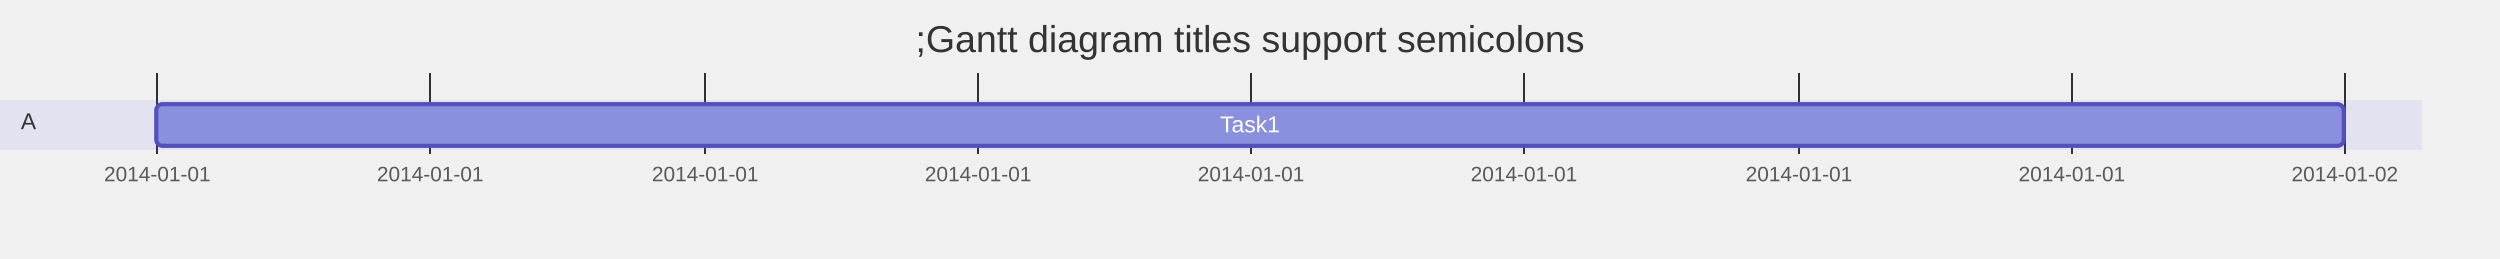
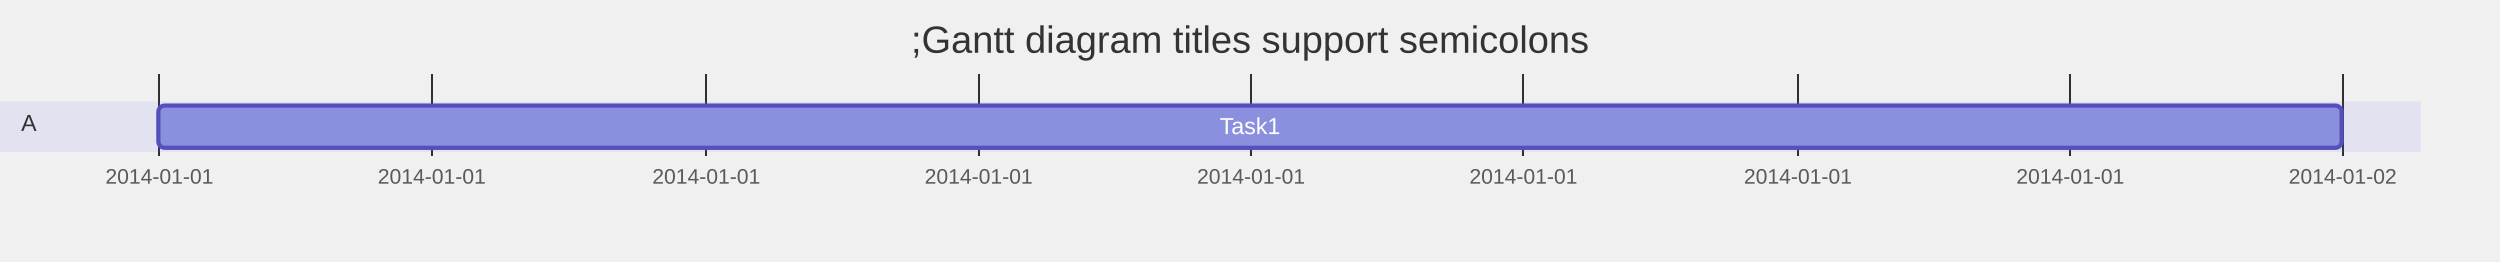
- <svg xmlns="http://www.w3.org/2000/svg" id="title_leading_semicolon" width="100%" viewBox="0 0 1200 124" style="max-width: 1200px; background-color: white;" role="graphics-document document" aria-roledescription="gantt">
+ <svg xmlns="http://www.w3.org/2000/svg" id="title_leading_semicolon" width="100%" viewBox="0 0 1184 124" style="max-width: 1184px; background-color: white;" role="graphics-document document" aria-roledescription="gantt">
  <style>#title_leading_semicolon{font-family:"trebuchet ms",verdana,arial,sans-serif;font-size:16px;fill:#333;}@keyframes edge-animation-frame{from{stroke-dashoffset:0;}}@keyframes dash{to{stroke-dashoffset:0;}}#title_leading_semicolon .edge-animation-slow{stroke-dasharray:9,5!important;stroke-dashoffset:900;animation:dash 50s linear infinite;stroke-linecap:round;}#title_leading_semicolon .edge-animation-fast{stroke-dasharray:9,5!important;stroke-dashoffset:900;animation:dash 20s linear infinite;stroke-linecap:round;}#title_leading_semicolon .error-icon{fill:#552222;}#title_leading_semicolon .error-text{fill:#552222;stroke:#552222;}#title_leading_semicolon .edge-thickness-normal{stroke-width:1px;}#title_leading_semicolon .edge-thickness-thick{stroke-width:3.5px;}#title_leading_semicolon .edge-pattern-solid{stroke-dasharray:0;}#title_leading_semicolon .edge-thickness-invisible{stroke-width:0;fill:none;}#title_leading_semicolon .edge-pattern-dashed{stroke-dasharray:3;}#title_leading_semicolon .edge-pattern-dotted{stroke-dasharray:2;}#title_leading_semicolon .marker{fill:#333333;stroke:#333333;}#title_leading_semicolon .marker.cross{stroke:#333333;}#title_leading_semicolon svg{font-family:"trebuchet ms",verdana,arial,sans-serif;font-size:16px;}#title_leading_semicolon p{margin:0;}#title_leading_semicolon .mermaid-main-font{font-family:"trebuchet ms",verdana,arial,sans-serif;}#title_leading_semicolon .exclude-range{fill:#eeeeee;}#title_leading_semicolon .section{stroke:none;opacity:0.2;}#title_leading_semicolon .section0{fill:rgba(102, 102, 255, 0.49);}#title_leading_semicolon .section2{fill:#fff400;}#title_leading_semicolon .section1,#title_leading_semicolon .section3{fill:white;opacity:0.2;}#title_leading_semicolon .sectionTitle0{fill:#333;}#title_leading_semicolon .sectionTitle1{fill:#333;}#title_leading_semicolon .sectionTitle2{fill:#333;}#title_leading_semicolon .sectionTitle3{fill:#333;}#title_leading_semicolon .sectionTitle{text-anchor:start;font-family:"trebuchet ms",verdana,arial,sans-serif;}#title_leading_semicolon .grid .tick{stroke:lightgrey;opacity:0.8;shape-rendering:crispEdges;}#title_leading_semicolon .grid .tick text{font-family:"trebuchet ms",verdana,arial,sans-serif;fill:#333;}#title_leading_semicolon .grid path{stroke-width:0;}#title_leading_semicolon .today{fill:none;stroke:red;stroke-width:2px;}#title_leading_semicolon .task{stroke-width:2;}#title_leading_semicolon .taskText{text-anchor:middle;font-family:"trebuchet ms",verdana,arial,sans-serif;}#title_leading_semicolon .taskTextOutsideRight{fill:black;text-anchor:start;font-family:"trebuchet ms",verdana,arial,sans-serif;}#title_leading_semicolon .taskTextOutsideLeft{fill:black;text-anchor:end;}#title_leading_semicolon .task.clickable{cursor:pointer;}#title_leading_semicolon .taskText.clickable{cursor:pointer;fill:#003163!important;font-weight:bold;}#title_leading_semicolon .taskTextOutsideLeft.clickable{cursor:pointer;fill:#003163!important;font-weight:bold;}#title_leading_semicolon .taskTextOutsideRight.clickable{cursor:pointer;fill:#003163!important;font-weight:bold;}#title_leading_semicolon .taskText0,#title_leading_semicolon .taskText1,#title_leading_semicolon .taskText2,#title_leading_semicolon .taskText3{fill:white;}#title_leading_semicolon .task0,#title_leading_semicolon .task1,#title_leading_semicolon .task2,#title_leading_semicolon .task3{fill:#8a90dd;stroke:#534fbc;}#title_leading_semicolon .taskTextOutside0,#title_leading_semicolon .taskTextOutside2{fill:black;}#title_leading_semicolon .taskTextOutside1,#title_leading_semicolon .taskTextOutside3{fill:black;}#title_leading_semicolon .active0,#title_leading_semicolon .active1,#title_leading_semicolon .active2,#title_leading_semicolon .active3{fill:#bfc7ff;stroke:#534fbc;}#title_leading_semicolon .activeText0,#title_leading_semicolon .activeText1,#title_leading_semicolon .activeText2,#title_leading_semicolon .activeText3{fill:black!important;}#title_leading_semicolon .done0,#title_leading_semicolon .done1,#title_leading_semicolon .done2,#title_leading_semicolon .done3{stroke:grey;fill:lightgrey;stroke-width:2;}#title_leading_semicolon .doneText0,#title_leading_semicolon .doneText1,#title_leading_semicolon .doneText2,#title_leading_semicolon .doneText3{fill:black!important;}#title_leading_semicolon .doneText0.taskTextOutsideLeft,#title_leading_semicolon .doneText0.taskTextOutsideRight,#title_leading_semicolon .doneText1.taskTextOutsideLeft,#title_leading_semicolon .doneText1.taskTextOutsideRight,#title_leading_semicolon .doneText2.taskTextOutsideLeft,#title_leading_semicolon .doneText2.taskTextOutsideRight,#title_leading_semicolon .doneText3.taskTextOutsideLeft,#title_leading_semicolon .doneText3.taskTextOutsideRight{fill:black!important;}#title_leading_semicolon .crit0,#title_leading_semicolon .crit1,#title_leading_semicolon .crit2,#title_leading_semicolon .crit3{stroke:#ff8888;fill:red;stroke-width:2;}#title_leading_semicolon .activeCrit0,#title_leading_semicolon .activeCrit1,#title_leading_semicolon .activeCrit2,#title_leading_semicolon .activeCrit3{stroke:#ff8888;fill:#bfc7ff;stroke-width:2;}#title_leading_semicolon .doneCrit0,#title_leading_semicolon .doneCrit1,#title_leading_semicolon .doneCrit2,#title_leading_semicolon .doneCrit3{stroke:#ff8888;fill:lightgrey;stroke-width:2;cursor:pointer;shape-rendering:crispEdges;}#title_leading_semicolon .milestone{transform:rotate(45deg) scale(0.8,0.8);}#title_leading_semicolon .milestoneText{font-style:italic;}#title_leading_semicolon .doneCritText0,#title_leading_semicolon .doneCritText1,#title_leading_semicolon .doneCritText2,#title_leading_semicolon .doneCritText3{fill:black!important;}#title_leading_semicolon .doneCritText0.taskTextOutsideLeft,#title_leading_semicolon .doneCritText0.taskTextOutsideRight,#title_leading_semicolon .doneCritText1.taskTextOutsideLeft,#title_leading_semicolon .doneCritText1.taskTextOutsideRight,#title_leading_semicolon .doneCritText2.taskTextOutsideLeft,#title_leading_semicolon .doneCritText2.taskTextOutsideRight,#title_leading_semicolon .doneCritText3.taskTextOutsideLeft,#title_leading_semicolon .doneCritText3.taskTextOutsideRight{fill:black!important;}#title_leading_semicolon .vert{stroke:navy;}#title_leading_semicolon .vertText{font-size:15px;text-anchor:middle;fill:navy!important;}#title_leading_semicolon .activeCritText0,#title_leading_semicolon .activeCritText1,#title_leading_semicolon .activeCritText2,#title_leading_semicolon .activeCritText3{fill:black!important;}#title_leading_semicolon .titleText{text-anchor:middle;font-size:18px;fill:#333;font-family:"trebuchet ms",verdana,arial,sans-serif;}#title_leading_semicolon .node .neo-node{stroke:#9370DB;}#title_leading_semicolon [data-look="neo"].node rect,#title_leading_semicolon [data-look="neo"].cluster rect,#title_leading_semicolon [data-look="neo"].node polygon{stroke:#9370DB;filter:drop-shadow(1px 2px 2px rgba(185, 185, 185, 1));}#title_leading_semicolon [data-look="neo"].swimlane.cluster rect{filter:none;}#title_leading_semicolon [data-look="neo"].node path{stroke:#9370DB;stroke-width:1px;}#title_leading_semicolon [data-look="neo"].node .outer-path{filter:drop-shadow(1px 2px 2px rgba(185, 185, 185, 1));}#title_leading_semicolon [data-look="neo"].node .neo-line path{stroke:#9370DB;filter:none;}#title_leading_semicolon [data-look="neo"].node circle{stroke:#9370DB;filter:drop-shadow(1px 2px 2px rgba(185, 185, 185, 1));}#title_leading_semicolon [data-look="neo"].node circle .state-start{fill:#000000;}#title_leading_semicolon [data-look="neo"].icon-shape .icon{fill:#9370DB;filter:drop-shadow(1px 2px 2px rgba(185, 185, 185, 1));}#title_leading_semicolon [data-look="neo"].icon-shape .icon-neo path{stroke:#9370DB;filter:drop-shadow(1px 2px 2px rgba(185, 185, 185, 1));}#title_leading_semicolon :root{--mermaid-font-family:"trebuchet ms",verdana,arial,sans-serif;}</style>
  <g />
  <g class="grid" transform="translate(75, 74)" fill="none" font-size="10" font-family="sans-serif" text-anchor="middle">
-     <path class="domain" stroke="currentColor" d="M0.5,-39V0.5H1050.5V-39" />
+     <path class="domain" stroke="currentColor" d="M0.5,-39V0.5H1034.5V-39" />
    <g class="tick" opacity="1" transform="translate(0.5,0)">
      <line stroke="currentColor" y2="-39" />
      <text fill="#000" y="3" dy="1em" stroke="none" font-size="10" style="text-anchor: middle;">2014-01-01</text>
    </g>
-     <g class="tick" opacity="1" transform="translate(131.5,0)">
+     <g class="tick" opacity="1" transform="translate(129.5,0)">
      <line stroke="currentColor" y2="-39" />
      <text fill="#000" y="3" dy="1em" stroke="none" font-size="10" style="text-anchor: middle;">2014-01-01</text>
    </g>
-     <g class="tick" opacity="1" transform="translate(263.5,0)">
+     <g class="tick" opacity="1" transform="translate(259.5,0)">
      <line stroke="currentColor" y2="-39" />
      <text fill="#000" y="3" dy="1em" stroke="none" font-size="10" style="text-anchor: middle;">2014-01-01</text>
    </g>
-     <g class="tick" opacity="1" transform="translate(394.5,0)">
+     <g class="tick" opacity="1" transform="translate(388.5,0)">
      <line stroke="currentColor" y2="-39" />
      <text fill="#000" y="3" dy="1em" stroke="none" font-size="10" style="text-anchor: middle;">2014-01-01</text>
    </g>
-     <g class="tick" opacity="1" transform="translate(525.5,0)">
+     <g class="tick" opacity="1" transform="translate(517.5,0)">
      <line stroke="currentColor" y2="-39" />
      <text fill="#000" y="3" dy="1em" stroke="none" font-size="10" style="text-anchor: middle;">2014-01-01</text>
    </g>
-     <g class="tick" opacity="1" transform="translate(656.5,0)">
+     <g class="tick" opacity="1" transform="translate(646.5,0)">
      <line stroke="currentColor" y2="-39" />
      <text fill="#000" y="3" dy="1em" stroke="none" font-size="10" style="text-anchor: middle;">2014-01-01</text>
    </g>
-     <g class="tick" opacity="1" transform="translate(788.5,0)">
+     <g class="tick" opacity="1" transform="translate(776.5,0)">
      <line stroke="currentColor" y2="-39" />
      <text fill="#000" y="3" dy="1em" stroke="none" font-size="10" style="text-anchor: middle;">2014-01-01</text>
    </g>
-     <g class="tick" opacity="1" transform="translate(919.5,0)">
+     <g class="tick" opacity="1" transform="translate(905.5,0)">
      <line stroke="currentColor" y2="-39" />
      <text fill="#000" y="3" dy="1em" stroke="none" font-size="10" style="text-anchor: middle;">2014-01-01</text>
    </g>
-     <g class="tick" opacity="1" transform="translate(1050.5,0)">
+     <g class="tick" opacity="1" transform="translate(1034.5,0)">
      <line stroke="currentColor" y2="-39" />
      <text fill="#000" y="3" dy="1em" stroke="none" font-size="10" style="text-anchor: middle;">2014-01-02</text>
    </g>
  </g>
  <g>
-     <rect x="0" y="48" width="1162.5" height="24" class="section section0" />
+     <rect x="0" y="48" width="1146.5" height="24" class="section section0" />
  </g>
  <g>
-     <rect id="title_leading_semicolon-t1" rx="3" ry="3" x="75" y="50" width="1050" height="20" transform-origin="600px 60px" class="task task0" />
-     <text id="title_leading_semicolon-t1-text" font-size="11" x="600" y="63.5" class="taskText taskText0  width-26.578125">Task1</text>
+     <rect id="title_leading_semicolon-t1" rx="3" ry="3" x="75" y="50" width="1034" height="20" transform-origin="592px 60px" class="task task0" />
+     <text id="title_leading_semicolon-t1-text" font-size="11" x="592" y="63.5" class="taskText taskText0  width-26.578125">Task1</text>
  </g>
  <g>
    <text dy="0em" x="10" y="62" font-size="11" class="sectionTitle sectionTitle0">
      <tspan alignment-baseline="central" x="10">A</tspan>
    </text>
  </g>
  <g class="today">
-     <line x1="3835025" x2="3835025" y1="25" y2="99" class="today" />
+     <line x1="3776588" x2="3776588" y1="25" y2="99" class="today" />
  </g>
-   <text x="600" y="25" class="titleText">;Gantt diagram titles support semicolons</text>
+   <text x="592" y="25" class="titleText">;Gantt diagram titles support semicolons</text>
</svg>
